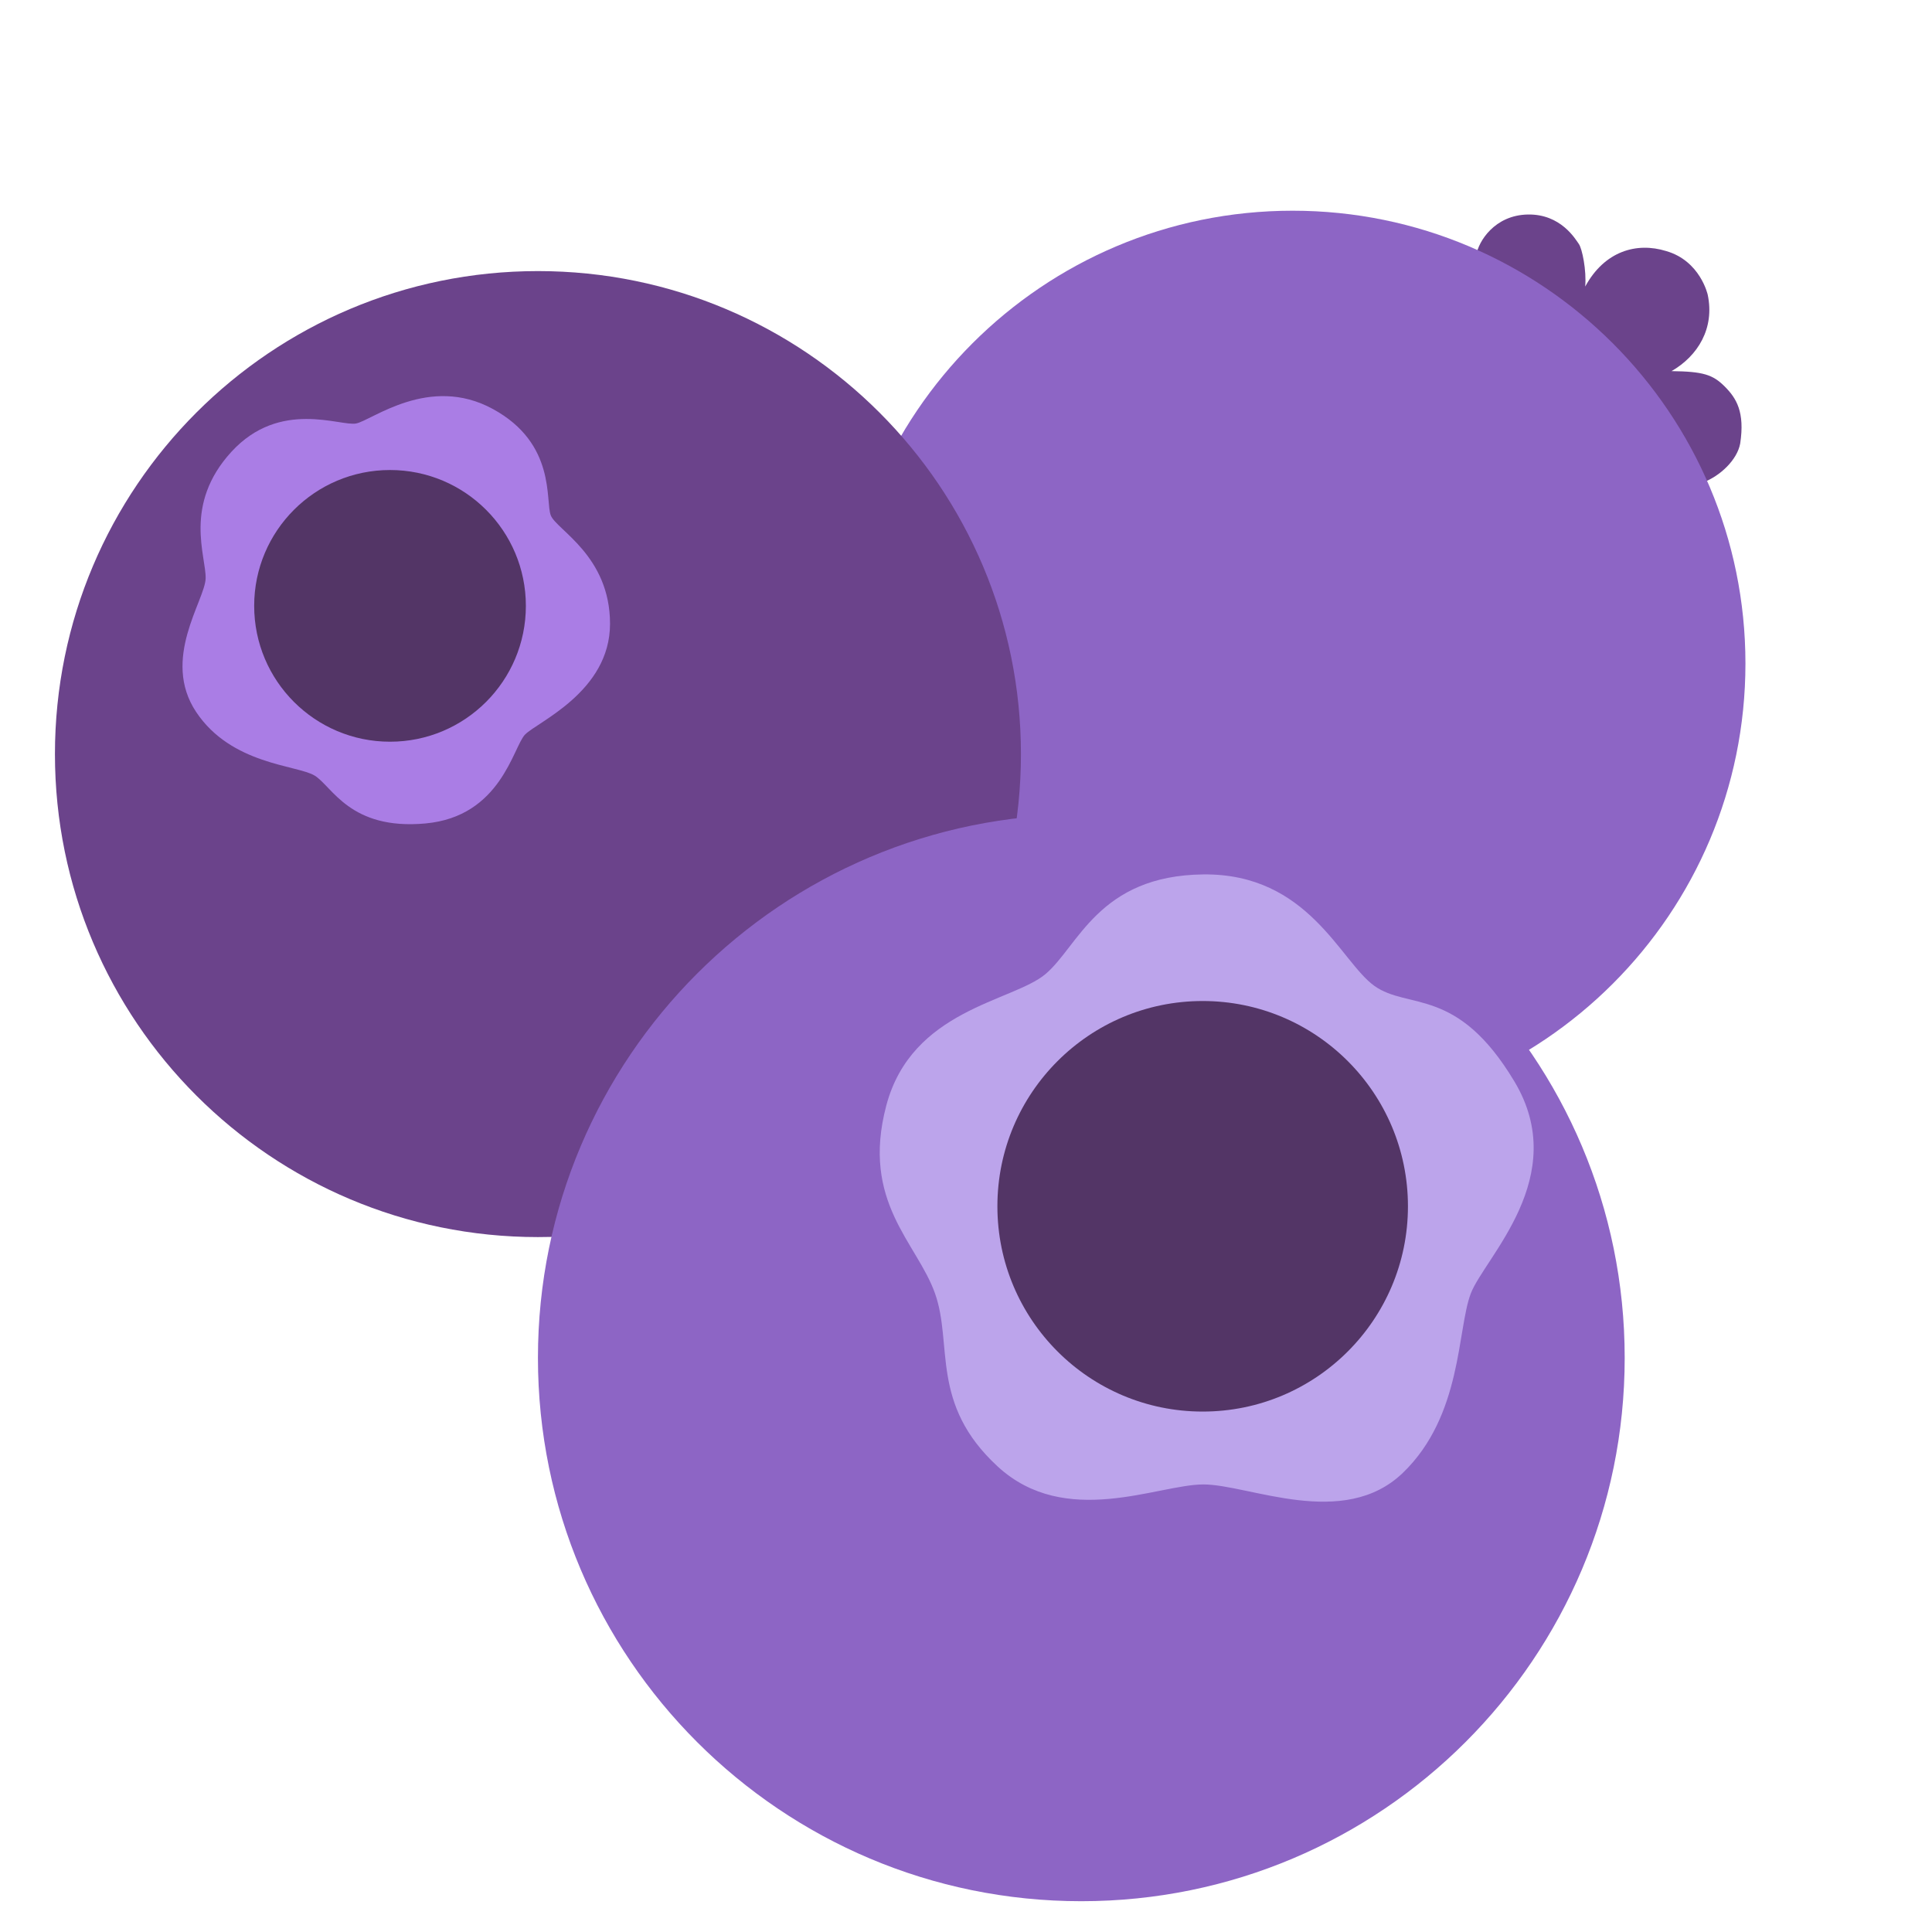
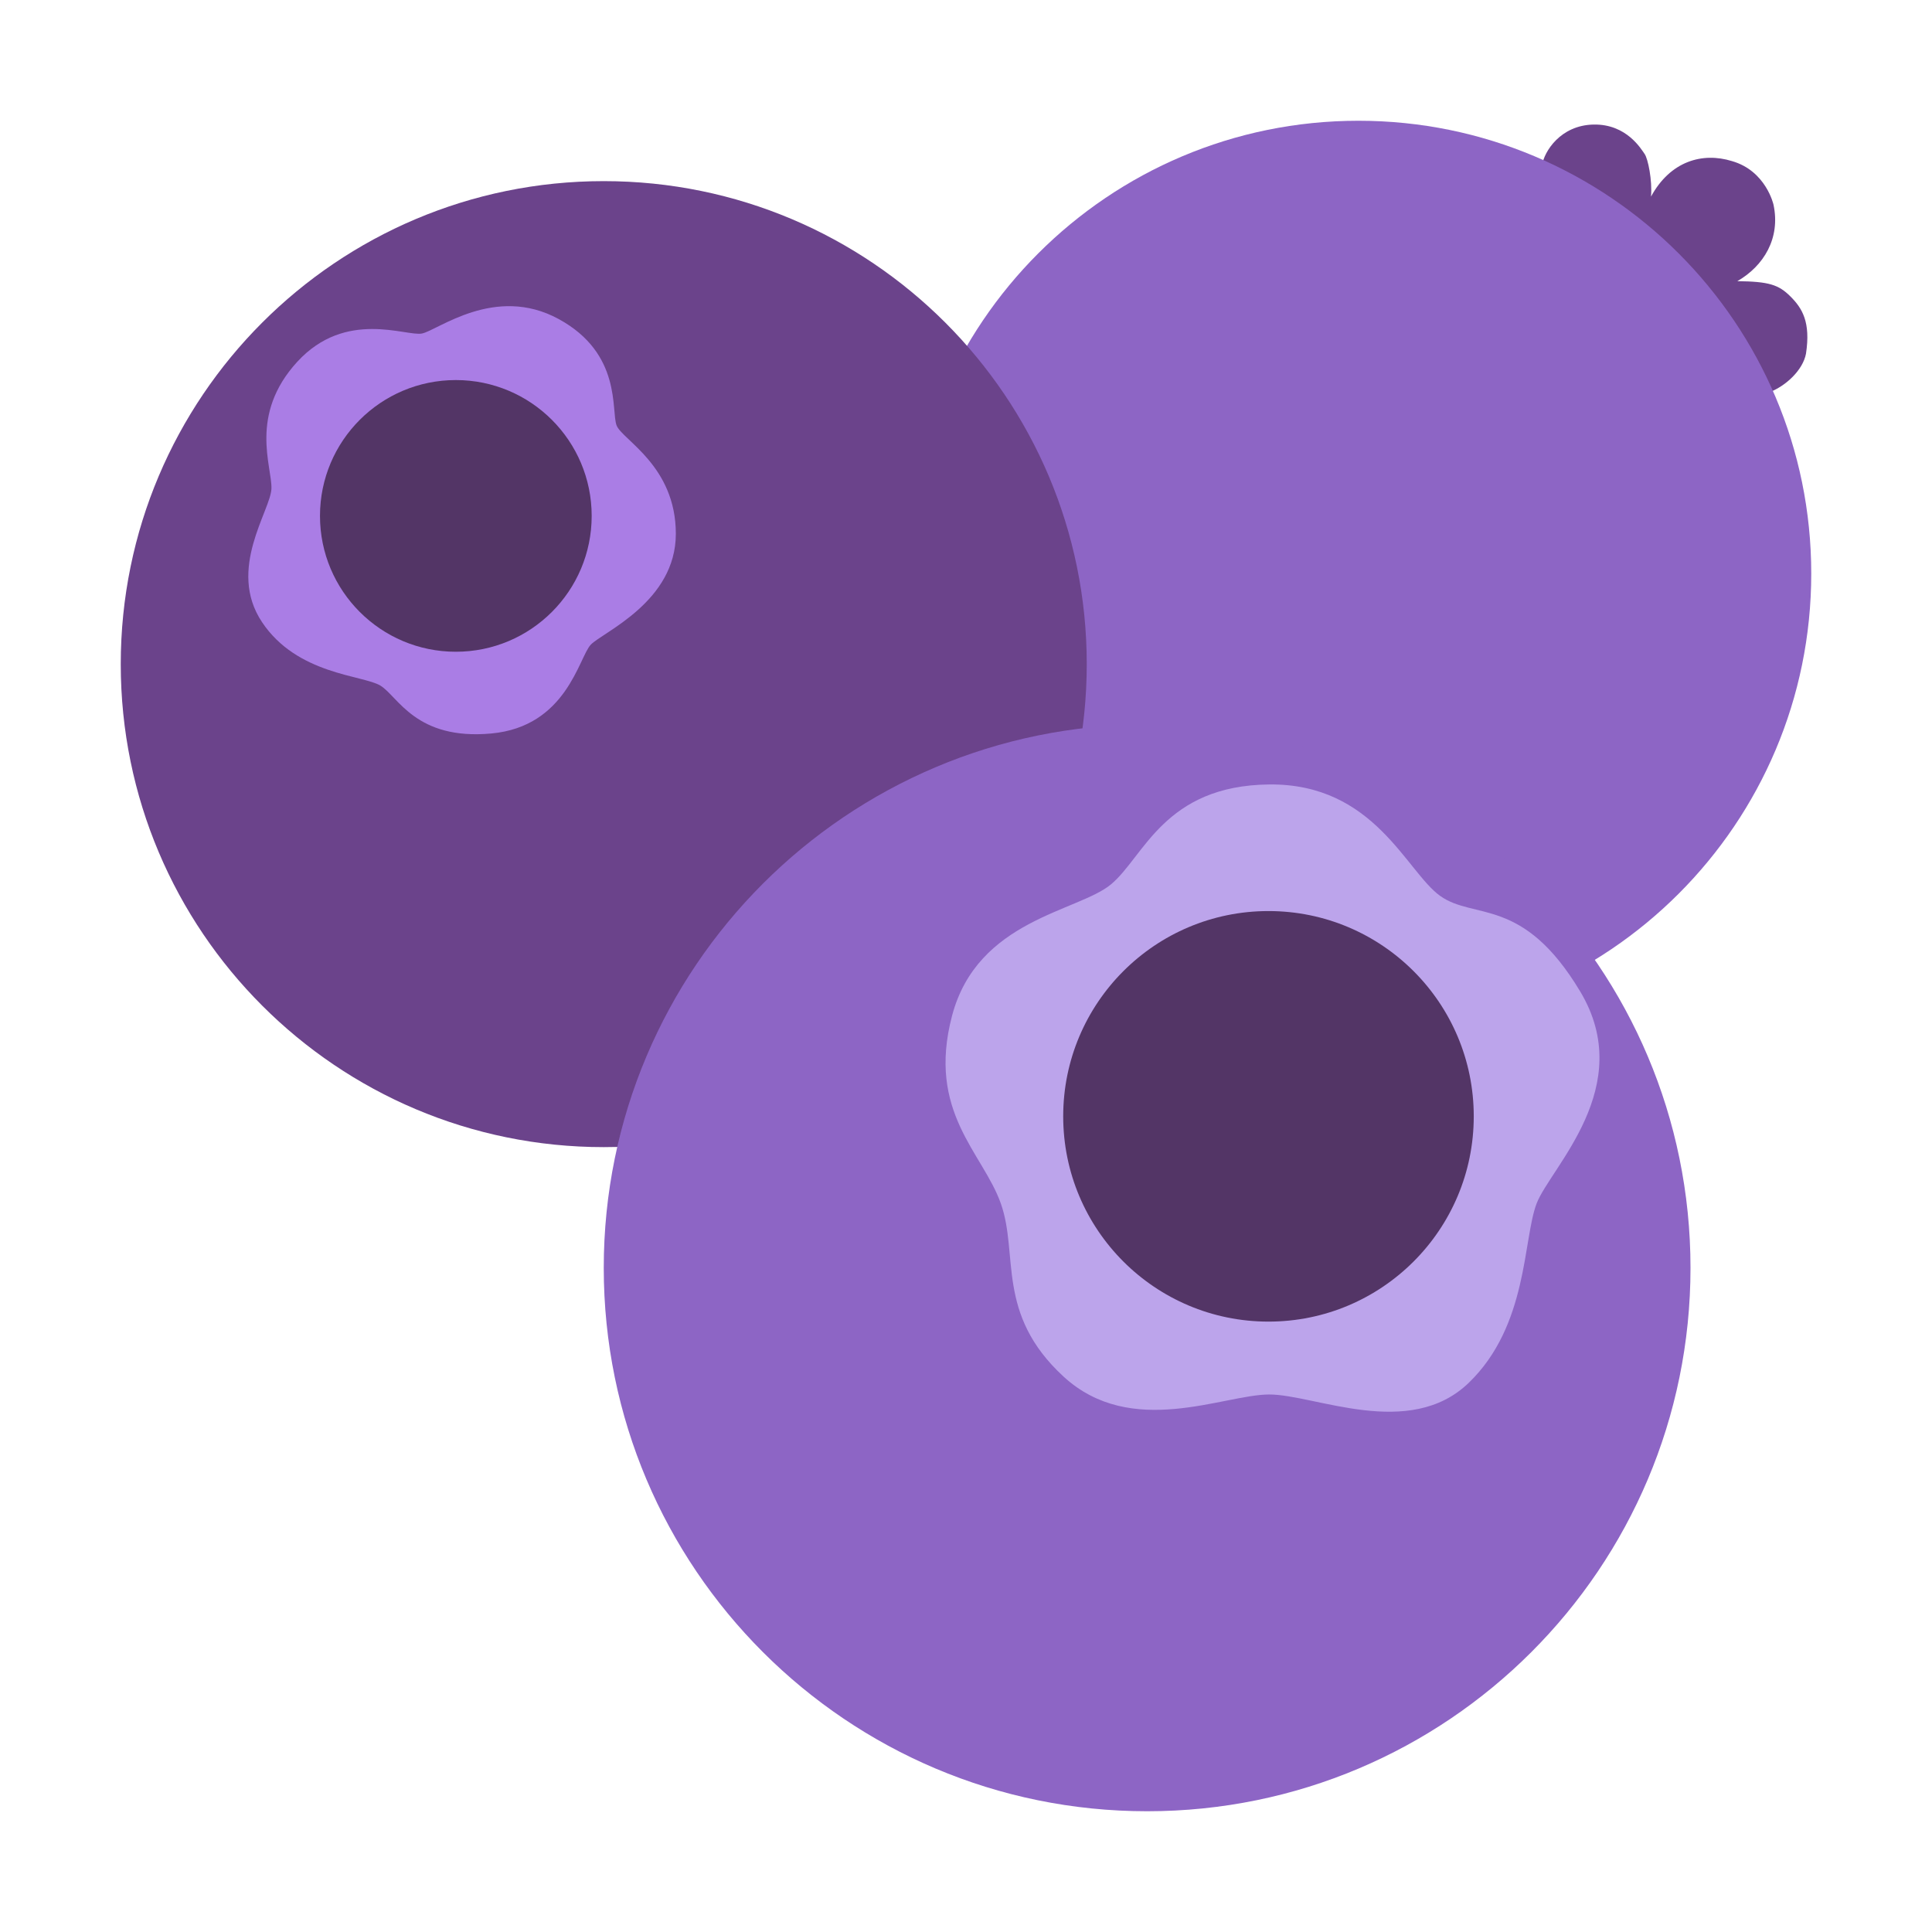
<svg xmlns="http://www.w3.org/2000/svg" width="32" height="32" viewBox="0 0 32 32" fill="none">
-   <g data-centered="1" transform="translate(-1.09 1.49)">
+   <g data-centered="1" transform="translate(0 0)">
    <path d="M26.394 2.063C25.845 2.074 25.576 2.511 25.542 2.735L27.761 4.405L29.297 6.501C29.582 6.395 29.863 6.126 29.913 5.857C29.992 5.336 29.852 5.106 29.655 4.91C29.459 4.714 29.297 4.663 28.776 4.657C29.213 4.405 29.493 3.946 29.375 3.391C29.375 3.391 29.252 2.83 28.686 2.668C28.198 2.517 27.666 2.668 27.346 3.256C27.369 2.987 27.296 2.629 27.24 2.55C27.184 2.472 26.943 2.052 26.394 2.063Z" fill="#6B438B" />
    <circle cx="22.5" cy="9.5" r="7.5" fill="#8D65C5" />
    <circle cx="10" cy="11" r="8" fill="#6B438B" />
    <path d="M9.253 5.284C8.2 4.71 7.25 5.472 6.989 5.524C6.728 5.576 5.727 5.117 4.923 5.993C4.12 6.87 4.506 7.725 4.496 8.091C4.485 8.456 3.755 9.426 4.339 10.303C4.923 11.179 6.009 11.179 6.301 11.356C6.593 11.534 6.885 12.264 8.137 12.149C9.389 12.034 9.587 10.887 9.785 10.678C9.984 10.47 11.194 9.969 11.194 8.842C11.194 7.715 10.307 7.287 10.213 7.047C10.119 6.807 10.307 5.858 9.253 5.284Z" fill="#AA7DE5" />
    <circle cx="7.55" cy="8.545" r="2.25" fill="#533566" />
    <circle cx="19" cy="21" r="9" fill="#8D65C5" />
    <path d="M23.852 14.838C23.29 14.434 22.763 12.976 21.023 12.993C19.283 13.011 18.95 14.188 18.405 14.645C17.86 15.102 16.191 15.225 15.769 16.824C15.347 18.423 16.279 19.091 16.577 19.934C16.876 20.778 16.489 21.762 17.614 22.799C18.738 23.835 20.267 23.097 21.023 23.097C21.779 23.098 23.343 23.853 24.327 22.904C25.311 21.955 25.223 20.532 25.451 19.934C25.68 19.337 27.121 18.001 26.172 16.42C25.223 14.838 24.415 15.242 23.852 14.838Z" fill="#BCA4EB" />
    <circle cx="21.01" cy="18.49" r="3.4" fill="#533566" />
  </g>
</svg>
